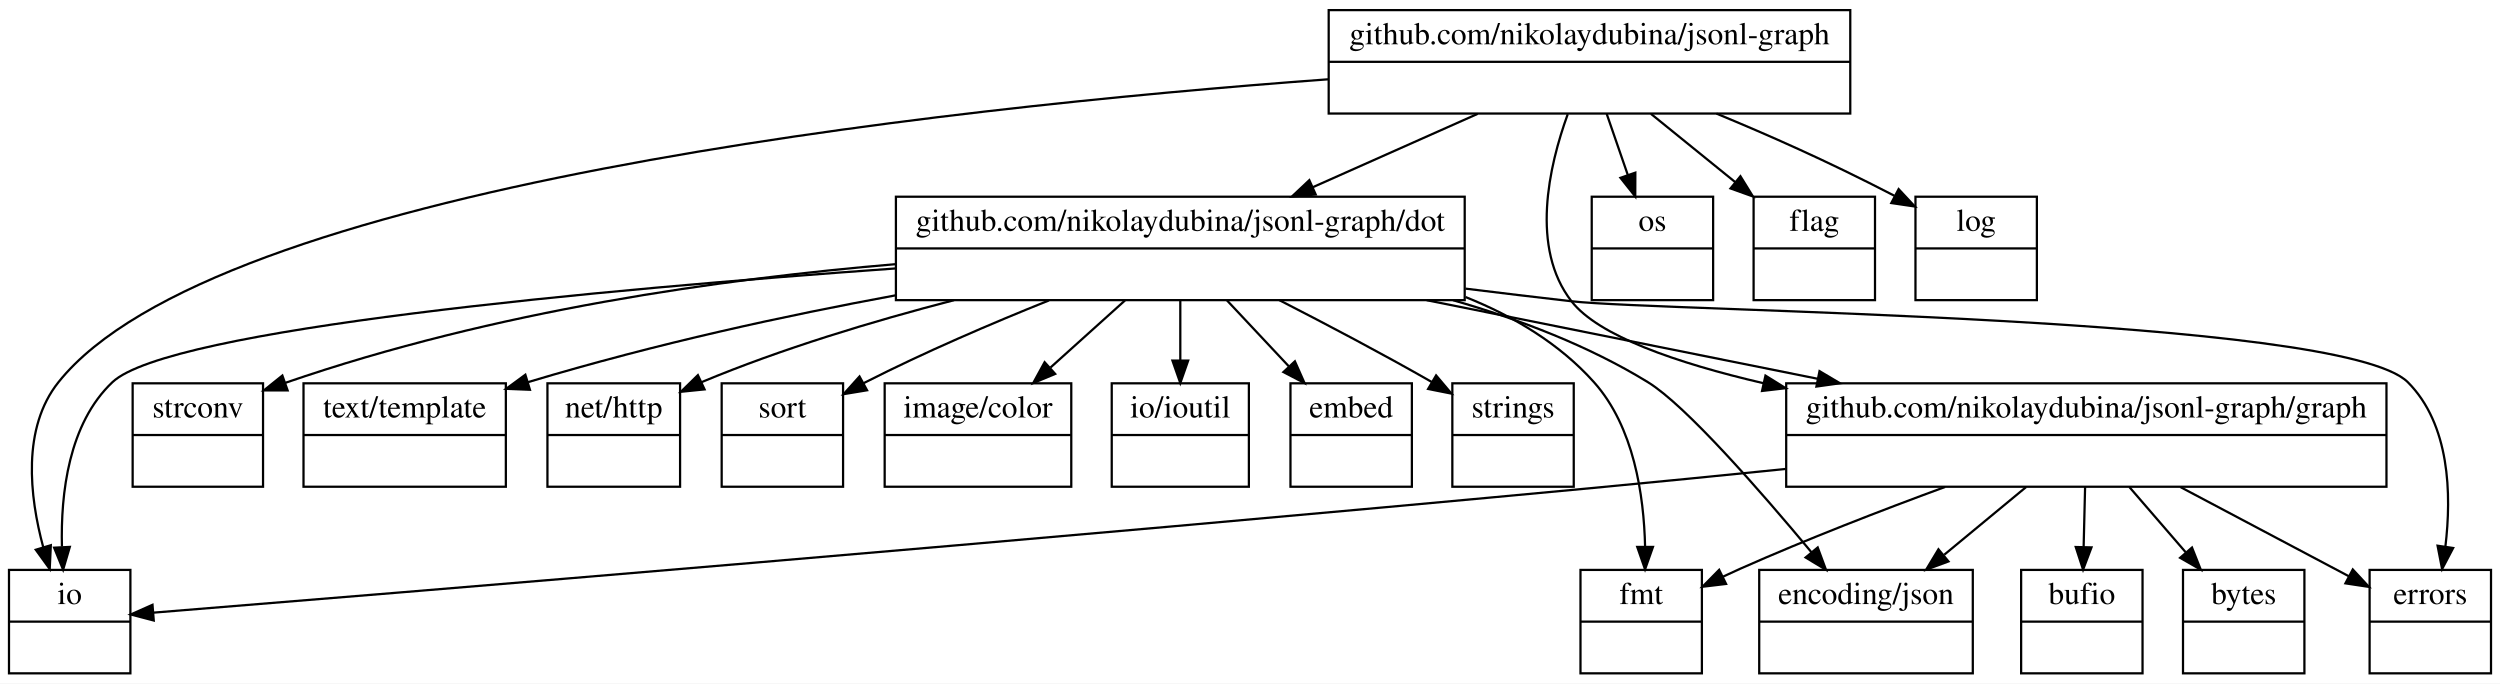
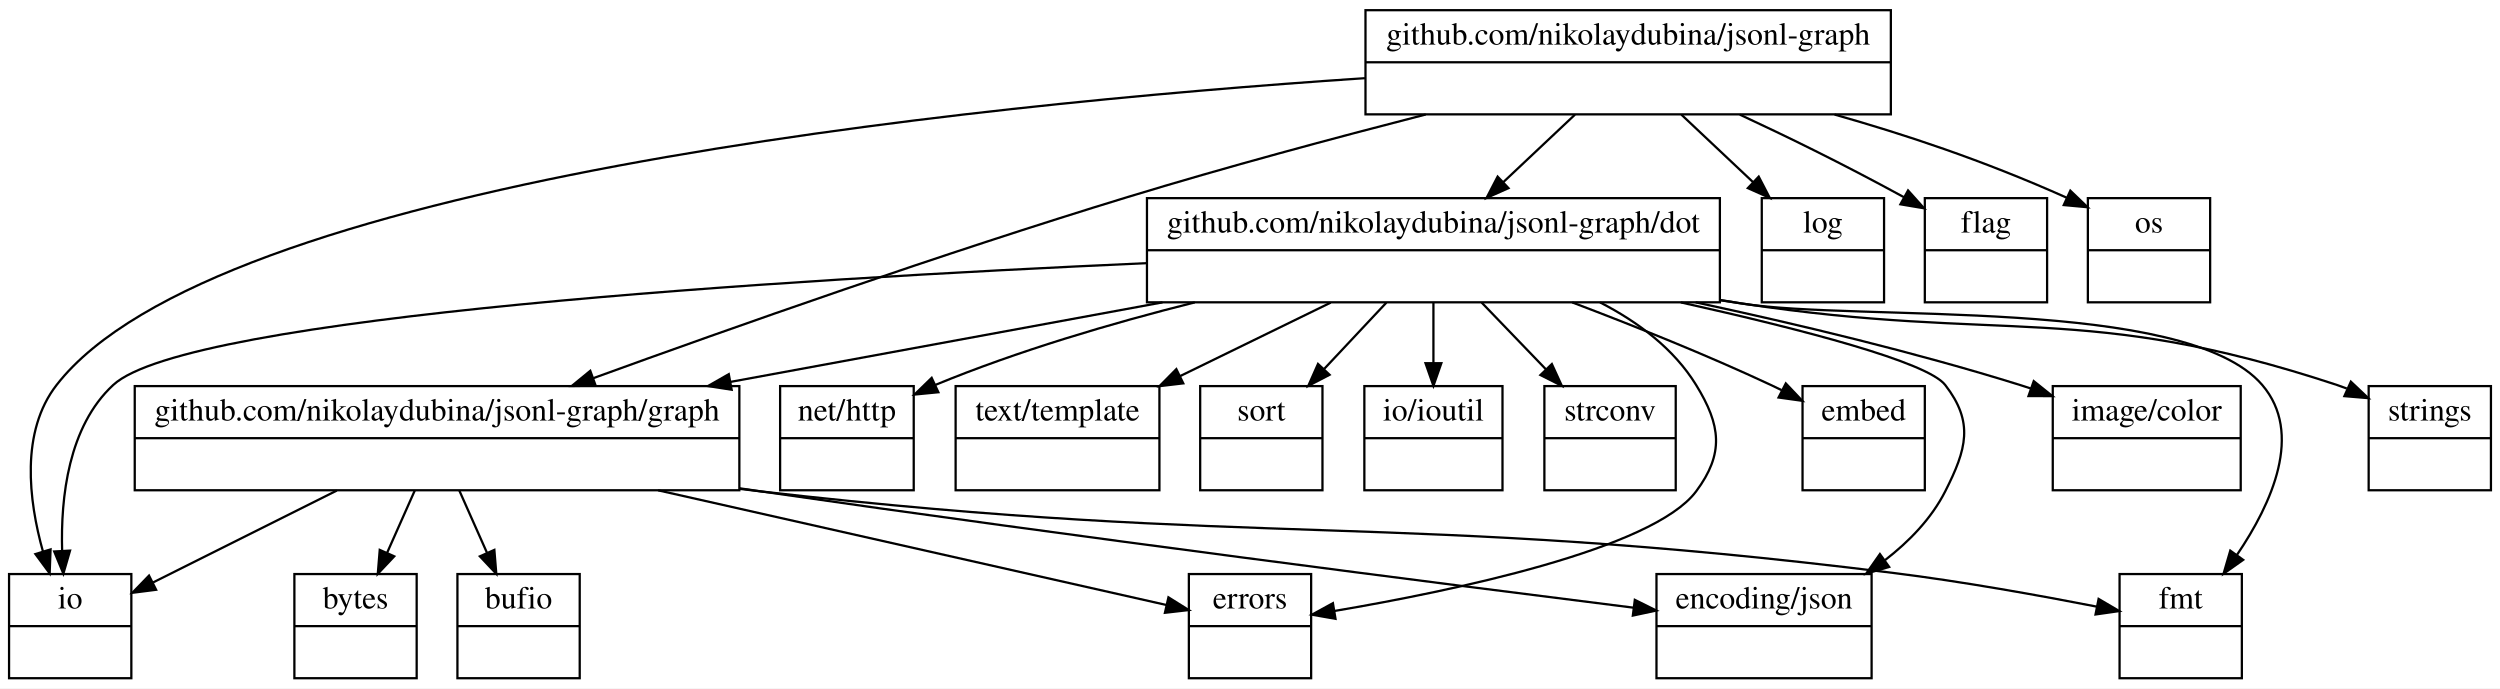
- <svg xmlns="http://www.w3.org/2000/svg" width="1112pt" height="304pt" viewBox="0.00 0.00 1112.00 304.00">
+ <svg xmlns="http://www.w3.org/2000/svg" width="1104pt" height="304pt" viewBox="0.00 0.00 1104.00 304.00">
  <g id="graph0" class="graph" transform="scale(1 1) rotate(0) translate(4 300)">
-     <polygon fill="white" stroke="transparent" points="-4,4 -4,-300 1108,-300 1108,4 -4,4" />
+     <polygon fill="white" stroke="transparent" points="-4,4 -4,-300 1100,-300 1100,4 -4,4" />
    <g id="node1" class="node">
-       <polygon fill="none" stroke="black" points="570,-83.5 570,-129.5 624,-129.5 624,-83.5 570,-83.5" />
-       <text text-anchor="middle" x="597" y="-114.3" font-family="Times,serif" font-size="14.00">embed</text>
-       <polyline fill="none" stroke="black" points="570,-106.5 624,-106.5 " />
-       <text text-anchor="middle" x="597" y="-91.3" font-family="Times,serif" font-size="14.00"> </text>
+       <polygon fill="none" stroke="black" points="126,-0.5 126,-46.5 180,-46.5 180,-0.5 126,-0.5" />
+       <text text-anchor="middle" x="153" y="-31.3" font-family="Times,serif" font-size="14.00">bytes</text>
+       <polyline fill="none" stroke="black" points="126,-23.5 180,-23.5 " />
+       <text text-anchor="middle" x="153" y="-8.3" font-family="Times,serif" font-size="14.00"> </text>
    </g>
    <g id="node2" class="node">
-       <polygon fill="none" stroke="black" points="642,-83.5 642,-129.5 696,-129.5 696,-83.5 642,-83.5" />
-       <text text-anchor="middle" x="669" y="-114.3" font-family="Times,serif" font-size="14.00">strings</text>
-       <polyline fill="none" stroke="black" points="642,-106.5 696,-106.5 " />
-       <text text-anchor="middle" x="669" y="-91.3" font-family="Times,serif" font-size="14.00"> </text>
-     </g>
-     <g id="node3" class="node">
-       <polygon fill="none" stroke="black" points="587,-249.5 587,-295.5 819,-295.5 819,-249.5 587,-249.5" />
-       <text text-anchor="middle" x="703" y="-280.3" font-family="Times,serif" font-size="14.00">github.com/nikolaydubina/jsonl-graph</text>
-       <polyline fill="none" stroke="black" points="587,-272.5 819,-272.5 " />
-       <text text-anchor="middle" x="703" y="-257.3" font-family="Times,serif" font-size="14.00"> </text>
-     </g>
-     <g id="node4" class="node">
-       <polygon fill="none" stroke="black" points="704,-166.5 704,-212.5 758,-212.5 758,-166.5 704,-166.5" />
-       <text text-anchor="middle" x="731" y="-197.3" font-family="Times,serif" font-size="14.00">os</text>
-       <polyline fill="none" stroke="black" points="704,-189.5 758,-189.5 " />
-       <text text-anchor="middle" x="731" y="-174.3" font-family="Times,serif" font-size="14.00"> </text>
-     </g>
-     <g id="edge24" class="edge">
-       <path fill="none" stroke="black" d="M710.65,-249.37C713.55,-240.97 716.92,-231.24 720.06,-222.14" />
-       <polygon fill="black" stroke="black" points="723.4,-223.2 723.36,-212.61 716.78,-220.91 723.4,-223.2" />
-     </g>
-     <g id="node6" class="node">
-       <polygon fill="none" stroke="black" points="776,-166.5 776,-212.5 830,-212.5 830,-166.5 776,-166.5" />
-       <text text-anchor="middle" x="803" y="-197.3" font-family="Times,serif" font-size="14.00">flag</text>
-       <polyline fill="none" stroke="black" points="776,-189.5 830,-189.5 " />
-       <text text-anchor="middle" x="803" y="-174.3" font-family="Times,serif" font-size="14.00"> </text>
-     </g>
-     <g id="edge22" class="edge">
-       <path fill="none" stroke="black" d="M730.33,-249.37C741.9,-239.99 755.53,-228.95 767.84,-218.98" />
-       <polygon fill="black" stroke="black" points="770.14,-221.62 775.71,-212.61 765.73,-216.18 770.14,-221.62" />
-     </g>
-     <g id="node7" class="node">
-       <polygon fill="none" stroke="black" points="394.5,-166.5 394.5,-212.5 647.5,-212.5 647.5,-166.5 394.5,-166.5" />
-       <text text-anchor="middle" x="521" y="-197.3" font-family="Times,serif" font-size="14.00">github.com/nikolaydubina/jsonl-graph/dot</text>
-       <polyline fill="none" stroke="black" points="394.5,-189.5 647.5,-189.5 " />
-       <text text-anchor="middle" x="521" y="-174.3" font-family="Times,serif" font-size="14.00"> </text>
-     </g>
-     <g id="edge23" class="edge">
-       <path fill="none" stroke="black" d="M653.27,-249.37C630.6,-239.28 603.59,-227.26 579.91,-216.72" />
-       <polygon fill="black" stroke="black" points="581.23,-213.48 570.67,-212.61 578.39,-219.87 581.23,-213.48" />
-     </g>
-     <g id="node10" class="node">
-       <polygon fill="none" stroke="black" points="790.5,-83.5 790.5,-129.5 1057.5,-129.5 1057.5,-83.5 790.5,-83.5" />
-       <text text-anchor="middle" x="924" y="-114.3" font-family="Times,serif" font-size="14.00">github.com/nikolaydubina/jsonl-graph/graph</text>
-       <polyline fill="none" stroke="black" points="790.5,-106.5 1057.5,-106.5 " />
-       <text text-anchor="middle" x="924" y="-91.3" font-family="Times,serif" font-size="14.00"> </text>
-     </g>
-     <g id="edge6" class="edge">
-       <path fill="none" stroke="black" d="M693.33,-249.21C684.9,-225.95 676.63,-189.65 695,-166 706.95,-150.61 741.54,-138.59 780.33,-129.56" />
-       <polygon fill="black" stroke="black" points="781.28,-132.93 790.27,-127.33 779.75,-126.1 781.28,-132.93" />
-     </g>
-     <g id="node16" class="node">
-       <polygon fill="none" stroke="black" points="848,-166.5 848,-212.5 902,-212.5 902,-166.5 848,-166.5" />
-       <text text-anchor="middle" x="875" y="-197.3" font-family="Times,serif" font-size="14.00">log</text>
-       <polyline fill="none" stroke="black" points="848,-189.5 902,-189.5 " />
-       <text text-anchor="middle" x="875" y="-174.3" font-family="Times,serif" font-size="14.00"> </text>
-     </g>
-     <g id="edge16" class="edge">
-       <path fill="none" stroke="black" d="M759.48,-249.47C782.05,-240.14 808.28,-228.65 838.63,-212.92" />
-       <polygon fill="black" stroke="black" points="840.51,-215.89 847.74,-208.14 837.25,-209.69 840.51,-215.89" />
-     </g>
-     <g id="node18" class="node">
      <polygon fill="none" stroke="black" points="0,-0.5 0,-46.5 54,-46.5 54,-0.5 0,-0.5" />
      <text text-anchor="middle" x="27" y="-31.3" font-family="Times,serif" font-size="14.00">io</text>
      <polyline fill="none" stroke="black" points="0,-23.5 54,-23.5 " />
      <text text-anchor="middle" x="27" y="-8.3" font-family="Times,serif" font-size="14.00"> </text>
    </g>
+     <g id="node3" class="node">
+       <polygon fill="none" stroke="black" points="502.5,-166.5 502.5,-212.5 755.5,-212.5 755.5,-166.5 502.5,-166.5" />
+       <text text-anchor="middle" x="629" y="-197.3" font-family="Times,serif" font-size="14.00">github.com/nikolaydubina/jsonl-graph/dot</text>
+       <polyline fill="none" stroke="black" points="502.5,-189.5 755.5,-189.5 " />
+       <text text-anchor="middle" x="629" y="-174.3" font-family="Times,serif" font-size="14.00"> </text>
+     </g>
+     <g id="edge16" class="edge">
+       <path fill="none" stroke="black" d="M502.38,-183.79C340.98,-176.57 78.79,-160.32 46,-130 26.24,-111.73 22.74,-80.44 23.44,-56.67" />
+       <polygon fill="black" stroke="black" points="26.93,-56.85 23.98,-46.67 19.94,-56.47 26.93,-56.85" />
+     </g>
+     <g id="node4" class="node">
+       <polygon fill="none" stroke="black" points="792,-83.5 792,-129.5 846,-129.5 846,-83.5 792,-83.5" />
+       <text text-anchor="middle" x="819" y="-114.3" font-family="Times,serif" font-size="14.00">embed</text>
+       <polyline fill="none" stroke="black" points="792,-106.5 846,-106.5 " />
+       <text text-anchor="middle" x="819" y="-91.3" font-family="Times,serif" font-size="14.00"> </text>
+     </g>
+     <g id="edge3" class="edge">
+       <path fill="none" stroke="black" d="M690.28,-166.46C717.48,-156.16 749.69,-143.26 778,-130 779.57,-129.27 781.16,-128.5 782.76,-127.71" />
+       <polygon fill="black" stroke="black" points="784.61,-130.69 791.9,-123 781.41,-124.46 784.61,-130.69" />
+     </g>
+     <g id="node5" class="node">
+       <polygon fill="none" stroke="black" points="902.5,-83.5 902.5,-129.5 985.5,-129.5 985.5,-83.5 902.5,-83.5" />
+       <text text-anchor="middle" x="944" y="-114.3" font-family="Times,serif" font-size="14.00">image/color</text>
+       <polyline fill="none" stroke="black" points="902.5,-106.5 985.5,-106.5 " />
+       <text text-anchor="middle" x="944" y="-91.3" font-family="Times,serif" font-size="14.00"> </text>
+     </g>
    <g id="edge15" class="edge">
-       <path fill="none" stroke="black" d="M586.7,-264.72C411.03,-251.76 91.09,-216.61 22,-130 5.76,-109.65 9.08,-79.42 15.25,-56.53" />
-       <polygon fill="black" stroke="black" points="18.61,-57.49 18.12,-46.9 11.91,-55.48 18.61,-57.49" />
-     </g>
-     <g id="node5" class="node">
-       <polygon fill="none" stroke="black" points="778.5,-0.5 778.5,-46.5 873.5,-46.5 873.5,-0.5 778.5,-0.5" />
-       <text text-anchor="middle" x="826" y="-31.3" font-family="Times,serif" font-size="14.00">encoding/json</text>
-       <polyline fill="none" stroke="black" points="778.5,-23.5 873.5,-23.5 " />
-       <text text-anchor="middle" x="826" y="-8.3" font-family="Times,serif" font-size="14.00"> </text>
+       <path fill="none" stroke="black" d="M744.8,-166.48C789.91,-156.83 841.79,-144.4 888,-130 889.62,-129.5 891.25,-128.97 892.9,-128.42" />
+       <polygon fill="black" stroke="black" points="894.1,-131.7 902.37,-125.07 891.78,-125.1 894.1,-131.7" />
+     </g>
+     <g id="node6" class="node">
+       <polygon fill="none" stroke="black" points="1042,-83.5 1042,-129.5 1096,-129.5 1096,-83.5 1042,-83.5" />
+       <text text-anchor="middle" x="1069" y="-114.3" font-family="Times,serif" font-size="14.00">strings</text>
+       <polyline fill="none" stroke="black" points="1042,-106.5 1096,-106.5 " />
+       <text text-anchor="middle" x="1069" y="-91.3" font-family="Times,serif" font-size="14.00"> </text>
+     </g>
+     <g id="edge18" class="edge">
+       <path fill="none" stroke="black" d="M755.67,-167.42C758.81,-166.94 761.92,-166.46 765,-166 881.65,-148.37 915.97,-167 1028,-130 1029.45,-129.52 1030.9,-128.99 1032.35,-128.43" />
+       <polygon fill="black" stroke="black" points="1034.14,-131.46 1041.84,-124.18 1031.28,-125.07 1034.14,-131.46" />
+     </g>
+     <g id="node7" class="node">
+       <polygon fill="none" stroke="black" points="55.5,-83.5 55.5,-129.5 322.5,-129.5 322.5,-83.5 55.5,-83.5" />
+       <text text-anchor="middle" x="189" y="-114.3" font-family="Times,serif" font-size="14.00">github.com/nikolaydubina/jsonl-graph/graph</text>
+       <polyline fill="none" stroke="black" points="55.5,-106.5 322.5,-106.5 " />
+       <text text-anchor="middle" x="189" y="-91.3" font-family="Times,serif" font-size="14.00"> </text>
+     </g>
+     <g id="edge4" class="edge">
+       <path fill="none" stroke="black" d="M509.35,-166.47C450.29,-155.6 378.95,-142.47 318.6,-131.36" />
+       <polygon fill="black" stroke="black" points="319.1,-127.89 308.63,-129.52 317.83,-134.77 319.1,-127.89" />
+     </g>
+     <g id="node8" class="node">
+       <polygon fill="none" stroke="black" points="521,-0.5 521,-46.5 575,-46.5 575,-0.5 521,-0.5" />
+       <text text-anchor="middle" x="548" y="-31.3" font-family="Times,serif" font-size="14.00">errors</text>
+       <polyline fill="none" stroke="black" points="521,-23.5 575,-23.5 " />
+       <text text-anchor="middle" x="548" y="-8.3" font-family="Times,serif" font-size="14.00"> </text>
+     </g>
+     <g id="edge14" class="edge">
+       <path fill="none" stroke="black" d="M702.58,-166.46C719.35,-157.84 735.13,-146.04 745,-130 755.95,-112.21 757.49,-99.74 745,-83 725.89,-57.39 637.04,-38.97 585.43,-30.22" />
+       <polygon fill="black" stroke="black" points="585.76,-26.73 575.32,-28.56 584.62,-33.64 585.76,-26.73" />
+     </g>
+     <g id="node9" class="node">
+       <polygon fill="none" stroke="black" points="340.5,-83.5 340.5,-129.5 399.5,-129.5 399.5,-83.5 340.5,-83.5" />
+       <text text-anchor="middle" x="370" y="-114.3" font-family="Times,serif" font-size="14.00">net/http</text>
+       <polyline fill="none" stroke="black" points="340.5,-106.5 399.5,-106.5 " />
+       <text text-anchor="middle" x="370" y="-91.3" font-family="Times,serif" font-size="14.00"> </text>
+     </g>
+     <g id="edge5" class="edge">
+       <path fill="none" stroke="black" d="M523.62,-166.47C486.67,-157.19 445.35,-145.01 409,-130 408.91,-129.96 408.81,-129.92 408.72,-129.88" />
+       <polygon fill="black" stroke="black" points="410.38,-126.79 399.83,-125.76 407.43,-133.14 410.38,-126.79" />
+     </g>
+     <g id="node10" class="node">
+       <polygon fill="none" stroke="black" points="418,-83.5 418,-129.5 508,-129.5 508,-83.5 418,-83.5" />
+       <text text-anchor="middle" x="463" y="-114.3" font-family="Times,serif" font-size="14.00">text/template</text>
+       <polyline fill="none" stroke="black" points="418,-106.5 508,-106.5 " />
+       <text text-anchor="middle" x="463" y="-91.3" font-family="Times,serif" font-size="14.00"> </text>
+     </g>
+     <g id="edge10" class="edge">
+       <path fill="none" stroke="black" d="M583.64,-166.37C563.06,-156.32 538.57,-144.37 517.04,-133.87" />
+       <polygon fill="black" stroke="black" points="518.54,-130.71 508.02,-129.47 515.47,-137 518.54,-130.71" />
+     </g>
+     <g id="node13" class="node">
+       <polygon fill="none" stroke="black" points="727.5,-0.5 727.5,-46.5 822.5,-46.5 822.5,-0.5 727.5,-0.5" />
+       <text text-anchor="middle" x="775" y="-31.3" font-family="Times,serif" font-size="14.00">encoding/json</text>
+       <polyline fill="none" stroke="black" points="727.5,-23.5 822.5,-23.5 " />
+       <text text-anchor="middle" x="775" y="-8.3" font-family="Times,serif" font-size="14.00"> </text>
+     </g>
+     <g id="edge13" class="edge">
+       <path fill="none" stroke="black" d="M738.28,-166.45C792.1,-154.48 847.17,-140.12 855,-130 867.79,-113.48 864.45,-101.63 855,-83 848.92,-71.02 839.1,-60.9 828.4,-52.63" />
+       <polygon fill="black" stroke="black" points="830.25,-49.65 820.08,-46.66 826.17,-55.34 830.25,-49.65" />
+     </g>
+     <g id="node14" class="node">
+       <polygon fill="none" stroke="black" points="526,-83.5 526,-129.5 580,-129.5 580,-83.5 526,-83.5" />
+       <text text-anchor="middle" x="553" y="-114.3" font-family="Times,serif" font-size="14.00">sort</text>
+       <polyline fill="none" stroke="black" points="526,-106.5 580,-106.5 " />
+       <text text-anchor="middle" x="553" y="-91.3" font-family="Times,serif" font-size="14.00"> </text>
+     </g>
+     <g id="edge9" class="edge">
+       <path fill="none" stroke="black" d="M608.23,-166.37C599.77,-157.35 589.86,-146.79 580.79,-137.12" />
+       <polygon fill="black" stroke="black" points="583.14,-134.5 573.74,-129.61 578.03,-139.29 583.14,-134.5" />
+     </g>
+     <g id="node18" class="node">
+       <polygon fill="none" stroke="black" points="932,-0.5 932,-46.5 986,-46.5 986,-0.5 932,-0.5" />
+       <text text-anchor="middle" x="959" y="-31.3" font-family="Times,serif" font-size="14.00">fmt</text>
+       <polyline fill="none" stroke="black" points="932,-23.5 986,-23.5 " />
+       <text text-anchor="middle" x="959" y="-8.3" font-family="Times,serif" font-size="14.00"> </text>
+     </g>
+     <g id="edge23" class="edge">
+       <path fill="none" stroke="black" d="M755.68,-167.5C758.82,-167 761.93,-166.49 765,-166 816.08,-157.78 961.37,-169.31 995,-130 1013.19,-108.75 999.36,-77.86 983.87,-55" />
+       <polygon fill="black" stroke="black" points="986.58,-52.77 977.92,-46.66 980.89,-56.84 986.58,-52.77" />
+     </g>
+     <g id="node19" class="node">
+       <polygon fill="none" stroke="black" points="598.5,-83.5 598.5,-129.5 659.5,-129.5 659.5,-83.5 598.5,-83.5" />
+       <text text-anchor="middle" x="629" y="-114.3" font-family="Times,serif" font-size="14.00">io/ioutil</text>
+       <polyline fill="none" stroke="black" points="598.5,-106.5 659.5,-106.5 " />
+       <text text-anchor="middle" x="629" y="-91.3" font-family="Times,serif" font-size="14.00"> </text>
+     </g>
+     <g id="edge17" class="edge">
+       <path fill="none" stroke="black" d="M629,-166.37C629,-158.15 629,-148.66 629,-139.73" />
+       <polygon fill="black" stroke="black" points="632.5,-139.61 629,-129.61 625.5,-139.61 632.5,-139.61" />
+     </g>
+     <g id="node20" class="node">
+       <polygon fill="none" stroke="black" points="678,-83.5 678,-129.5 736,-129.5 736,-83.5 678,-83.5" />
+       <text text-anchor="middle" x="707" y="-114.3" font-family="Times,serif" font-size="14.00">strconv</text>
+       <polyline fill="none" stroke="black" points="678,-106.5 736,-106.5 " />
+       <text text-anchor="middle" x="707" y="-91.3" font-family="Times,serif" font-size="14.00"> </text>
+     </g>
+     <g id="edge24" class="edge">
+       <path fill="none" stroke="black" d="M650.31,-166.37C659.08,-157.26 669.37,-146.58 678.75,-136.83" />
+       <polygon fill="black" stroke="black" points="681.3,-139.24 685.71,-129.61 676.25,-134.38 681.3,-139.24" />
+     </g>
+     <g id="edge12" class="edge">
+       <path fill="none" stroke="black" d="M179.16,-83.37C175.39,-74.88 171.02,-65.04 166.93,-55.85" />
+       <polygon fill="black" stroke="black" points="170.09,-54.32 162.83,-46.61 163.69,-57.17 170.09,-54.32" />
+     </g>
+     <g id="edge2" class="edge">
+       <path fill="none" stroke="black" d="M144.73,-83.37C119.26,-70.63 87.64,-54.82 63.58,-42.79" />
+       <polygon fill="black" stroke="black" points="64.94,-39.56 54.44,-38.22 61.81,-45.82 64.94,-39.56" />
+     </g>
+     <g id="edge7" class="edge">
+       <path fill="none" stroke="black" d="M286.62,-83.47C360.79,-66.74 458.68,-44.65 511.1,-32.83" />
+       <polygon fill="black" stroke="black" points="511.98,-36.22 520.96,-30.6 510.43,-29.39 511.98,-36.22" />
+     </g>
+     <g id="edge1" class="edge">
+       <path fill="none" stroke="black" d="M322.57,-84.38C325.74,-83.91 328.89,-83.45 332,-83 470.01,-63.03 632.62,-42.26 717.24,-31.66" />
+       <polygon fill="black" stroke="black" points="717.93,-35.11 727.42,-30.39 717.06,-28.16 717.93,-35.11" />
+     </g>
+     <g id="node17" class="node">
+       <polygon fill="none" stroke="black" points="198,-0.5 198,-46.5 252,-46.5 252,-0.5 198,-0.5" />
+       <text text-anchor="middle" x="225" y="-31.3" font-family="Times,serif" font-size="14.00">bufio</text>
+       <polyline fill="none" stroke="black" points="198,-23.5 252,-23.5 " />
+       <text text-anchor="middle" x="225" y="-8.3" font-family="Times,serif" font-size="14.00"> </text>
+     </g>
+     <g id="edge22" class="edge">
+       <path fill="none" stroke="black" d="M198.84,-83.37C202.61,-74.88 206.98,-65.04 211.07,-55.85" />
+       <polygon fill="black" stroke="black" points="214.31,-57.17 215.17,-46.61 207.91,-54.32 214.31,-57.17" />
    </g>
    <g id="edge8" class="edge">
-       <path fill="none" stroke="black" d="M541.77,-166.37C550.23,-157.35 560.14,-146.79 569.21,-137.12" />
-       <polygon fill="black" stroke="black" points="571.97,-139.29 576.26,-129.61 566.86,-134.5 571.97,-139.29" />
-     </g>
-     <g id="edge5" class="edge">
-       <path fill="none" stroke="black" d="M565.04,-166.49C585.85,-155.84 610.92,-142.64 633,-130 633.09,-129.95 633.18,-129.9 633.26,-129.85" />
-       <polygon fill="black" stroke="black" points="634.78,-133.02 641.61,-124.92 631.22,-126.99 634.78,-133.02" />
-     </g>
-     <g id="edge17" class="edge">
-       <path fill="none" stroke="black" d="M642.32,-166.47C672.03,-157.88 702.79,-146.1 729,-130 745.79,-119.69 778.93,-81.76 801.76,-54.33" />
-       <polygon fill="black" stroke="black" points="804.52,-56.49 808.2,-46.55 799.13,-52.03 804.52,-56.49" />
-     </g>
-     <g id="node8" class="node">
-       <polygon fill="none" stroke="black" points="55,-83.5 55,-129.5 113,-129.5 113,-83.5 55,-83.5" />
-       <text text-anchor="middle" x="84" y="-114.3" font-family="Times,serif" font-size="14.00">strconv</text>
-       <polyline fill="none" stroke="black" points="55,-106.5 113,-106.5 " />
-       <text text-anchor="middle" x="84" y="-91.3" font-family="Times,serif" font-size="14.00"> </text>
+       <path fill="none" stroke="black" d="M322.54,-84.13C325.72,-83.73 328.88,-83.36 332,-83 553.35,-57.66 610.9,-74.47 832,-47 862.47,-43.21 896.73,-37.03 921.98,-32.1" />
+       <polygon fill="black" stroke="black" points="922.74,-35.52 931.87,-30.15 921.38,-28.65 922.74,-35.52" />
+     </g>
+     <g id="node11" class="node">
+       <polygon fill="none" stroke="black" points="599,-249.5 599,-295.5 831,-295.5 831,-249.5 599,-249.5" />
+       <text text-anchor="middle" x="715" y="-280.3" font-family="Times,serif" font-size="14.00">github.com/nikolaydubina/jsonl-graph</text>
+       <polyline fill="none" stroke="black" points="599,-272.5 831,-272.5 " />
+       <text text-anchor="middle" x="715" y="-257.3" font-family="Times,serif" font-size="14.00"> </text>
+     </g>
+     <g id="edge20" class="edge">
+       <path fill="none" stroke="black" d="M598.76,-265.49C419.91,-253.48 90.57,-219.5 21,-130 5.01,-109.43 8.61,-79.23 14.98,-56.4" />
+       <polygon fill="black" stroke="black" points="18.33,-57.39 17.93,-46.81 11.64,-55.33 18.33,-57.39" />
+     </g>
+     <g id="edge19" class="edge">
+       <path fill="none" stroke="black" d="M691.5,-249.37C681.74,-240.17 670.27,-229.37 659.84,-219.55" />
+       <polygon fill="black" stroke="black" points="662.15,-216.92 652.47,-212.61 657.35,-222.01 662.15,-216.92" />
+     </g>
+     <g id="edge25" class="edge">
+       <path fill="none" stroke="black" d="M625.59,-249.44C585.2,-239.07 536.99,-226.11 494,-213 412.22,-188.07 319.57,-155.38 258.07,-133.03" />
+       <polygon fill="black" stroke="black" points="259.06,-129.67 248.47,-129.54 256.67,-136.25 259.06,-129.67" />
+     </g>
+     <g id="node12" class="node">
+       <polygon fill="none" stroke="black" points="774,-166.5 774,-212.5 828,-212.5 828,-166.5 774,-166.5" />
+       <text text-anchor="middle" x="801" y="-197.3" font-family="Times,serif" font-size="14.00">log</text>
+       <polyline fill="none" stroke="black" points="774,-189.5 828,-189.5 " />
+       <text text-anchor="middle" x="801" y="-174.3" font-family="Times,serif" font-size="14.00"> </text>
    </g>
    <g id="edge21" class="edge">
-       <path fill="none" stroke="black" d="M394.43,-182.51C317.1,-175.92 216.86,-162.08 122.98,-129.74" />
-       <polygon fill="black" stroke="black" points="123.93,-126.36 113.33,-126.34 121.6,-132.96 123.93,-126.36" />
-     </g>
-     <g id="node9" class="node">
-       <polygon fill="none" stroke="black" points="131,-83.5 131,-129.5 221,-129.5 221,-83.5 131,-83.5" />
-       <text text-anchor="middle" x="176" y="-114.3" font-family="Times,serif" font-size="14.00">text/template</text>
-       <polyline fill="none" stroke="black" points="131,-106.5 221,-106.5 " />
-       <text text-anchor="middle" x="176" y="-91.3" font-family="Times,serif" font-size="14.00"> </text>
-     </g>
-     <g id="edge14" class="edge">
-       <path fill="none" stroke="black" d="M394.32,-168.63C345.49,-159.6 289.26,-147.54 230.9,-130.04" />
-       <polygon fill="black" stroke="black" points="231.72,-126.63 221.14,-127.06 229.68,-133.33 231.72,-126.63" />
-     </g>
-     <g id="edge12" class="edge">
-       <path fill="none" stroke="black" d="M630.59,-166.47C684.46,-155.65 749.48,-142.58 804.61,-131.5" />
-       <polygon fill="black" stroke="black" points="805.32,-134.92 814.43,-129.52 803.94,-128.06 805.32,-134.92" />
-     </g>
-     <g id="node13" class="node">
-       <polygon fill="none" stroke="black" points="1050,-0.5 1050,-46.5 1104,-46.5 1104,-0.5 1050,-0.5" />
-       <text text-anchor="middle" x="1077" y="-31.3" font-family="Times,serif" font-size="14.00">errors</text>
-       <polyline fill="none" stroke="black" points="1050,-23.5 1104,-23.5 " />
-       <text text-anchor="middle" x="1077" y="-8.3" font-family="Times,serif" font-size="14.00"> </text>
+       <path fill="none" stroke="black" d="M738.5,-249.37C748.26,-240.17 759.73,-229.37 770.16,-219.55" />
+       <polygon fill="black" stroke="black" points="772.65,-222.01 777.53,-212.61 767.85,-216.92 772.65,-222.01" />
+     </g>
+     <g id="node15" class="node">
+       <polygon fill="none" stroke="black" points="846,-166.5 846,-212.5 900,-212.5 900,-166.5 846,-166.5" />
+       <text text-anchor="middle" x="873" y="-197.3" font-family="Times,serif" font-size="14.00">flag</text>
+       <polyline fill="none" stroke="black" points="846,-189.5 900,-189.5 " />
+       <text text-anchor="middle" x="873" y="-174.3" font-family="Times,serif" font-size="14.00"> </text>
+     </g>
+     <g id="edge6" class="edge">
+       <path fill="none" stroke="black" d="M764.31,-249.38C784.67,-239.9 808.56,-228.32 836.77,-212.92" />
+       <polygon fill="black" stroke="black" points="838.6,-215.91 845.67,-208.02 835.22,-209.78 838.6,-215.91" />
+     </g>
+     <g id="node16" class="node">
+       <polygon fill="none" stroke="black" points="918,-166.5 918,-212.5 972,-212.5 972,-166.5 918,-166.5" />
+       <text text-anchor="middle" x="945" y="-197.3" font-family="Times,serif" font-size="14.00">os</text>
+       <polyline fill="none" stroke="black" points="918,-189.5 972,-189.5 " />
+       <text text-anchor="middle" x="945" y="-174.3" font-family="Times,serif" font-size="14.00"> </text>
    </g>
    <g id="edge11" class="edge">
-       <path fill="none" stroke="black" d="M647.81,-171.62C663.69,-169.65 679.72,-167.73 695,-166 736.26,-161.34 1037.67,-159.39 1067,-130 1085.68,-111.28 1086.54,-80.33 1083.7,-56.78" />
-       <polygon fill="black" stroke="black" points="1087.16,-56.25 1082.24,-46.87 1080.23,-57.27 1087.16,-56.25" />
-     </g>
-     <g id="node14" class="node">
-       <polygon fill="none" stroke="black" points="239.5,-83.5 239.5,-129.5 298.5,-129.5 298.5,-83.5 239.5,-83.5" />
-       <text text-anchor="middle" x="269" y="-114.3" font-family="Times,serif" font-size="14.00">net/http</text>
-       <polyline fill="none" stroke="black" points="239.5,-106.5 298.5,-106.5 " />
-       <text text-anchor="middle" x="269" y="-91.3" font-family="Times,serif" font-size="14.00"> </text>
-     </g>
-     <g id="edge9" class="edge">
-       <path fill="none" stroke="black" d="M420.34,-166.48C384.23,-157.12 343.65,-144.89 308,-130 307.91,-129.96 307.81,-129.92 307.72,-129.88" />
-       <polygon fill="black" stroke="black" points="309.39,-126.8 298.84,-125.73 306.42,-133.14 309.39,-126.8" />
-     </g>
-     <g id="node15" class="node">
-       <polygon fill="none" stroke="black" points="317,-83.5 317,-129.5 371,-129.5 371,-83.5 317,-83.5" />
-       <text text-anchor="middle" x="344" y="-114.3" font-family="Times,serif" font-size="14.00">sort</text>
-       <polyline fill="none" stroke="black" points="317,-106.5 371,-106.5 " />
-       <text text-anchor="middle" x="344" y="-91.3" font-family="Times,serif" font-size="14.00"> </text>
-     </g>
-     <g id="edge20" class="edge">
-       <path fill="none" stroke="black" d="M462.56,-166.37C437.1,-156.15 407.17,-143.33 381,-130 380.7,-129.85 380.4,-129.69 380.09,-129.53" />
-       <polygon fill="black" stroke="black" points="381.67,-126.41 371.22,-124.68 378.31,-132.55 381.67,-126.41" />
-     </g>
-     <g id="node17" class="node">
-       <polygon fill="none" stroke="black" points="699,-0.5 699,-46.5 753,-46.5 753,-0.5 699,-0.5" />
-       <text text-anchor="middle" x="726" y="-31.3" font-family="Times,serif" font-size="14.00">fmt</text>
-       <polyline fill="none" stroke="black" points="699,-23.5 753,-23.5 " />
-       <text text-anchor="middle" x="726" y="-8.3" font-family="Times,serif" font-size="14.00"> </text>
-     </g>
-     <g id="edge3" class="edge">
-       <path fill="none" stroke="black" d="M647.89,-167.87C669.4,-159.26 689.69,-147.11 705,-130 722.71,-110.2 727.22,-79.84 727.74,-56.76" />
-       <polygon fill="black" stroke="black" points="731.24,-56.73 727.72,-46.74 724.24,-56.74 731.24,-56.73" />
-     </g>
-     <g id="edge13" class="edge">
-       <path fill="none" stroke="black" d="M394.25,-180.59C262.18,-171.15 70.98,-153.62 46,-130 26.54,-111.59 22.95,-80.53 23.55,-56.86" />
-       <polygon fill="black" stroke="black" points="27.06,-56.74 24.07,-46.58 20.07,-56.39 27.06,-56.74" />
-     </g>
-     <g id="node19" class="node">
-       <polygon fill="none" stroke="black" points="389.5,-83.5 389.5,-129.5 472.5,-129.5 472.5,-83.5 389.5,-83.5" />
-       <text text-anchor="middle" x="431" y="-114.3" font-family="Times,serif" font-size="14.00">image/color</text>
-       <polyline fill="none" stroke="black" points="389.5,-106.5 472.5,-106.5 " />
-       <text text-anchor="middle" x="431" y="-91.3" font-family="Times,serif" font-size="14.00"> </text>
-     </g>
-     <g id="edge4" class="edge">
-       <path fill="none" stroke="black" d="M496.41,-166.37C486.19,-157.17 474.19,-146.37 463.28,-136.55" />
-       <polygon fill="black" stroke="black" points="465.34,-133.69 455.56,-129.61 460.65,-138.9 465.34,-133.69" />
-     </g>
-     <g id="node20" class="node">
-       <polygon fill="none" stroke="black" points="490.5,-83.5 490.5,-129.5 551.5,-129.5 551.5,-83.5 490.5,-83.5" />
-       <text text-anchor="middle" x="521" y="-114.3" font-family="Times,serif" font-size="14.00">io/ioutil</text>
-       <polyline fill="none" stroke="black" points="490.5,-106.5 551.5,-106.5 " />
-       <text text-anchor="middle" x="521" y="-91.3" font-family="Times,serif" font-size="14.00"> </text>
-     </g>
-     <g id="edge19" class="edge">
-       <path fill="none" stroke="black" d="M521,-166.37C521,-158.15 521,-148.66 521,-139.73" />
-       <polygon fill="black" stroke="black" points="524.5,-139.61 521,-129.61 517.5,-139.61 524.5,-139.61" />
-     </g>
-     <g id="edge1" class="edge">
-       <path fill="none" stroke="black" d="M897.22,-83.37C885.99,-74.08 872.77,-63.16 860.8,-53.26" />
-       <polygon fill="black" stroke="black" points="862.68,-50.28 852.75,-46.61 858.22,-55.68 862.68,-50.28" />
-     </g>
-     <g id="node11" class="node">
-       <polygon fill="none" stroke="black" points="895,-0.5 895,-46.5 949,-46.5 949,-0.5 895,-0.5" />
-       <text text-anchor="middle" x="922" y="-31.3" font-family="Times,serif" font-size="14.00">bufio</text>
-       <polyline fill="none" stroke="black" points="895,-23.5 949,-23.5 " />
-       <text text-anchor="middle" x="922" y="-8.3" font-family="Times,serif" font-size="14.00"> </text>
-     </g>
-     <g id="edge7" class="edge">
-       <path fill="none" stroke="black" d="M923.45,-83.37C923.25,-75.15 923.02,-65.66 922.8,-56.73" />
-       <polygon fill="black" stroke="black" points="926.29,-56.52 922.55,-46.61 919.29,-56.69 926.29,-56.52" />
-     </g>
-     <g id="node12" class="node">
-       <polygon fill="none" stroke="black" points="967,-0.5 967,-46.5 1021,-46.5 1021,-0.5 967,-0.5" />
-       <text text-anchor="middle" x="994" y="-31.3" font-family="Times,serif" font-size="14.00">bytes</text>
-       <polyline fill="none" stroke="black" points="967,-23.5 1021,-23.5 " />
-       <text text-anchor="middle" x="994" y="-8.3" font-family="Times,serif" font-size="14.00"> </text>
-     </g>
-     <g id="edge25" class="edge">
-       <path fill="none" stroke="black" d="M943.13,-83.37C950.84,-74.44 959.87,-64 968.15,-54.41" />
-       <polygon fill="black" stroke="black" points="971,-56.46 974.9,-46.61 965.71,-51.88 971,-56.46" />
-     </g>
-     <g id="edge18" class="edge">
-       <path fill="none" stroke="black" d="M965.81,-83.37C989.29,-70.93 1018.31,-55.57 1040.81,-43.66" />
-       <polygon fill="black" stroke="black" points="1042.51,-46.72 1049.71,-38.95 1039.24,-40.53 1042.51,-46.72" />
-     </g>
-     <g id="edge2" class="edge">
-       <path fill="none" stroke="black" d="M861.18,-83.41C833,-73.05 799.54,-60.12 770,-47 767.51,-45.9 764.97,-44.72 762.41,-43.51" />
-       <polygon fill="black" stroke="black" points="763.76,-40.27 753.24,-39.01 760.68,-46.55 763.76,-40.27" />
-     </g>
-     <g id="edge10" class="edge">
-       <path fill="none" stroke="black" d="M790.27,-91.41C762.11,-88.54 732.59,-85.61 705,-83 460.76,-59.92 166.66,-35.79 64.28,-27.5" />
-       <polygon fill="black" stroke="black" points="64.39,-24 54.14,-26.68 63.83,-30.98 64.39,-24" />
+       <path fill="none" stroke="black" d="M806.16,-249.41C836.8,-240.69 870.98,-229.55 908.75,-212.65" />
+       <polygon fill="black" stroke="black" points="910.26,-215.81 917.9,-208.48 907.35,-209.45 910.26,-215.81" />
    </g>
  </g>
</svg>
